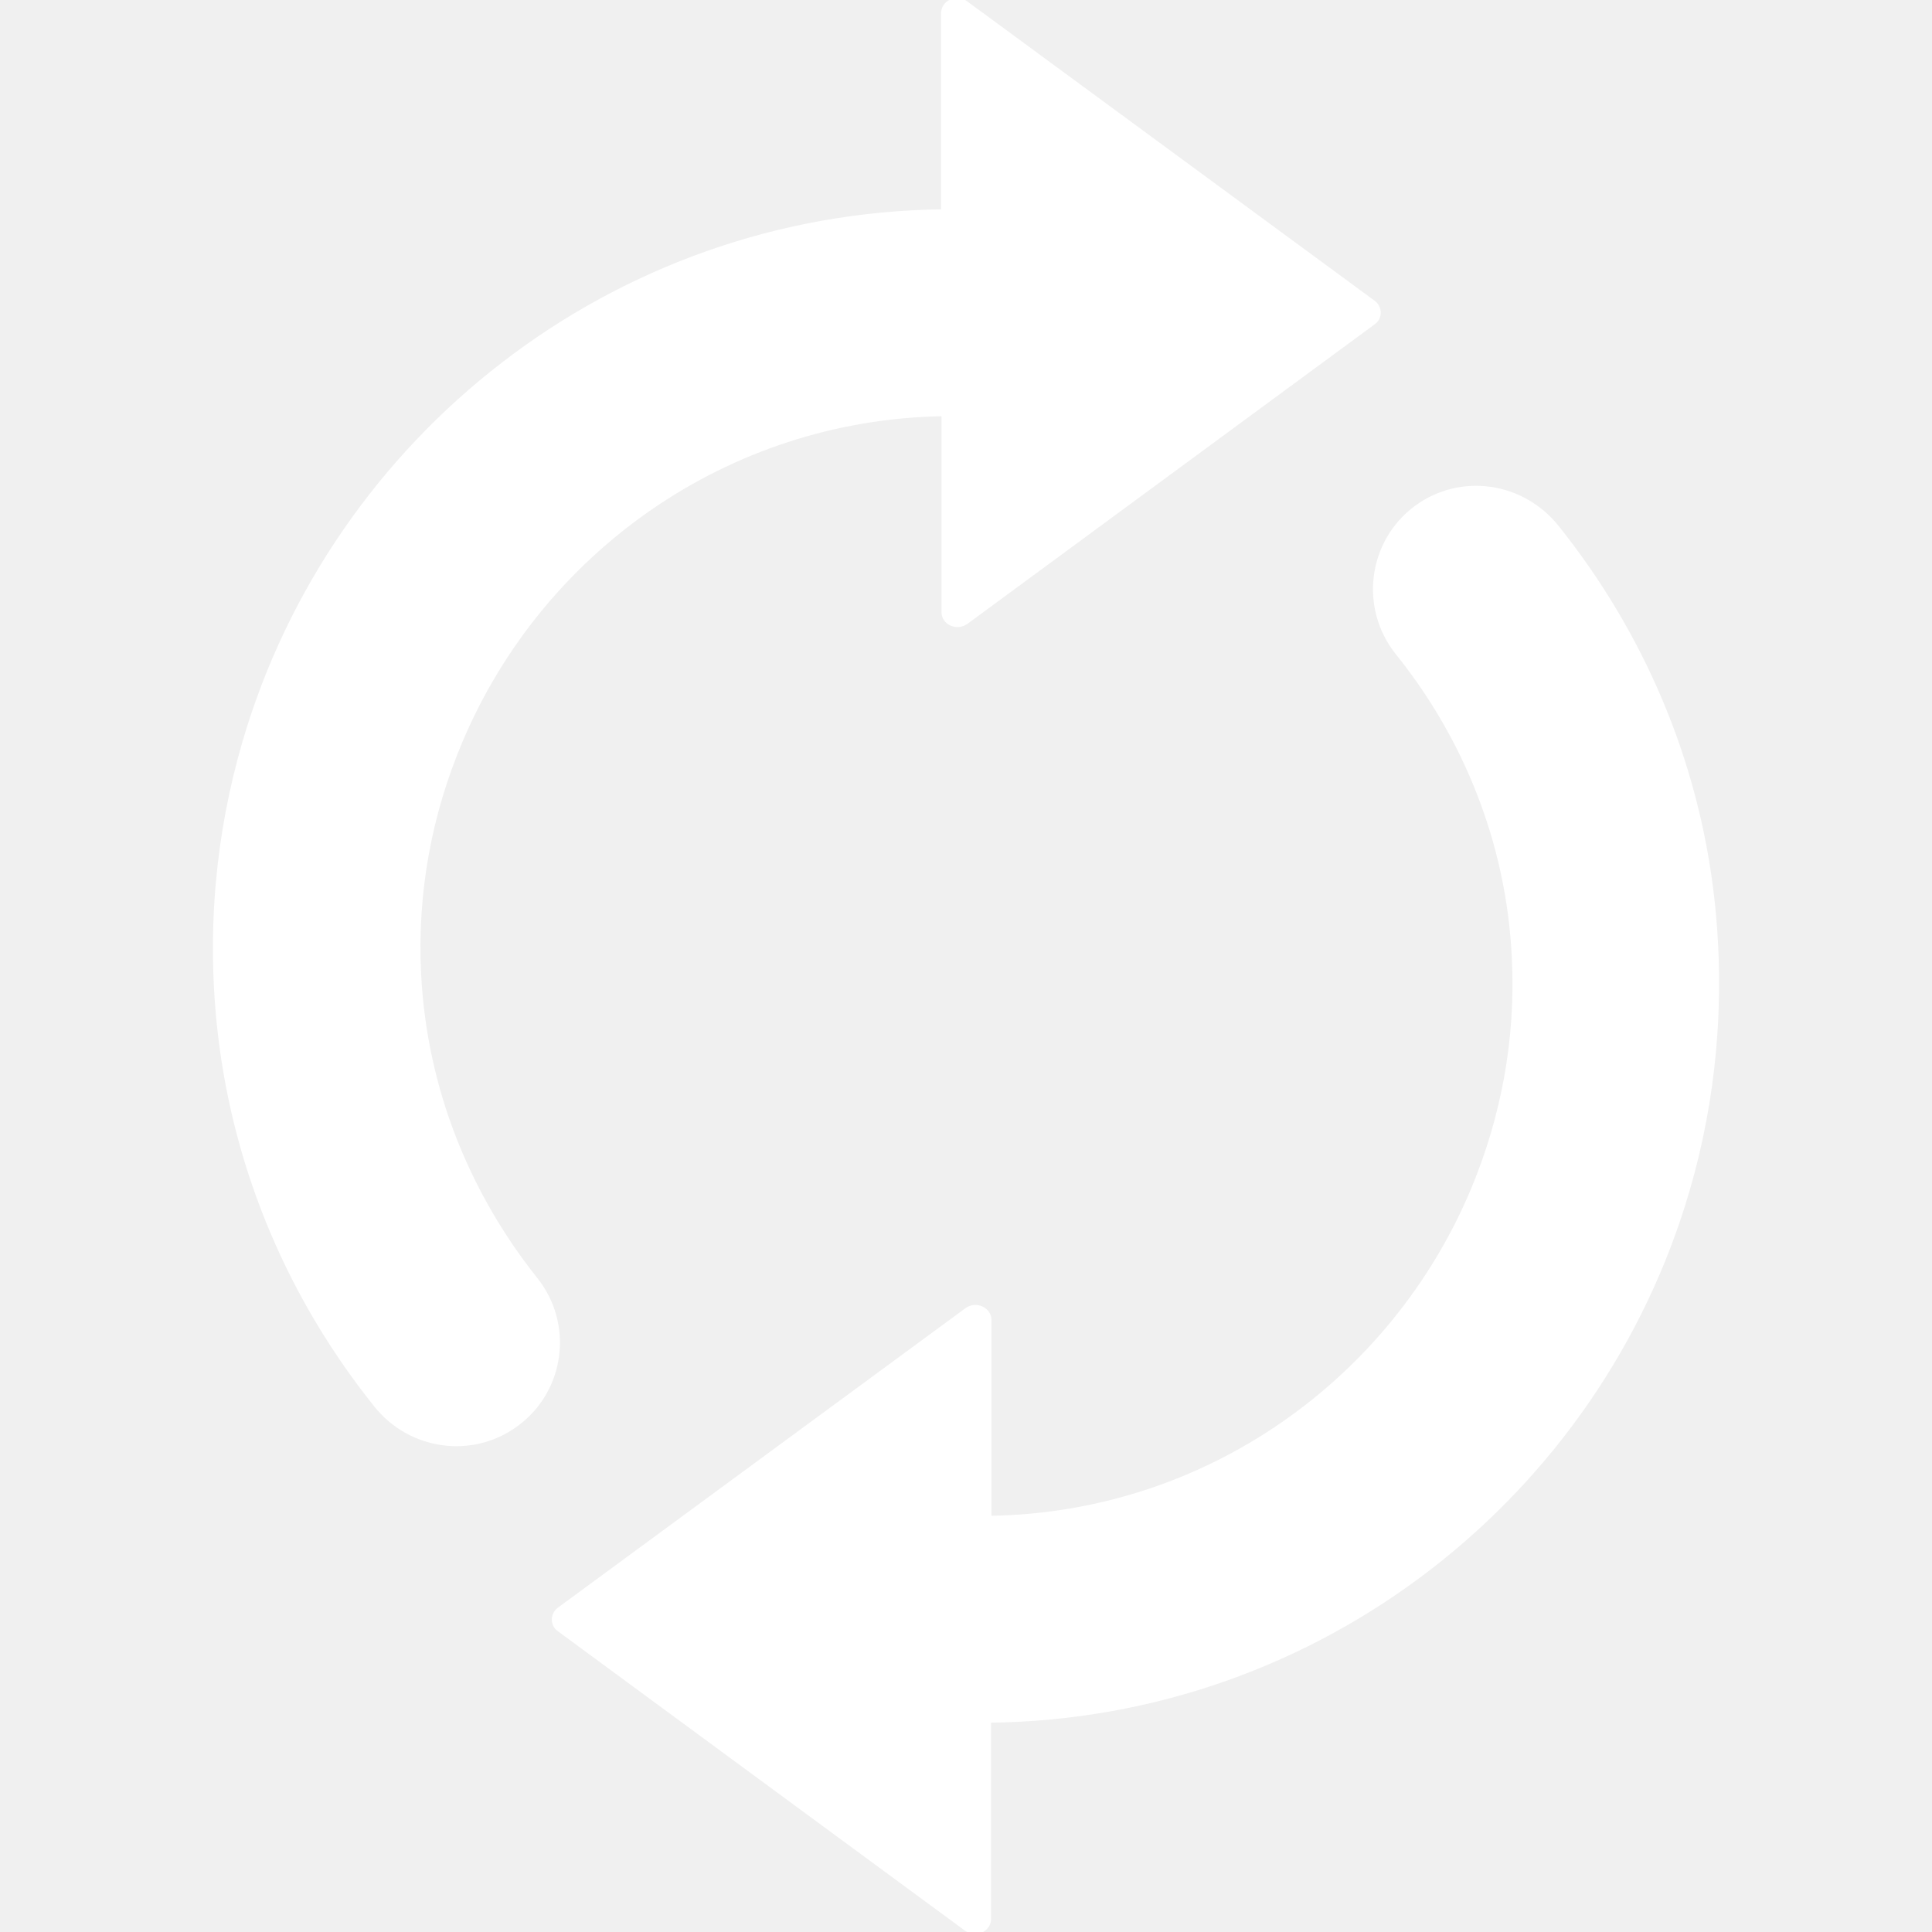
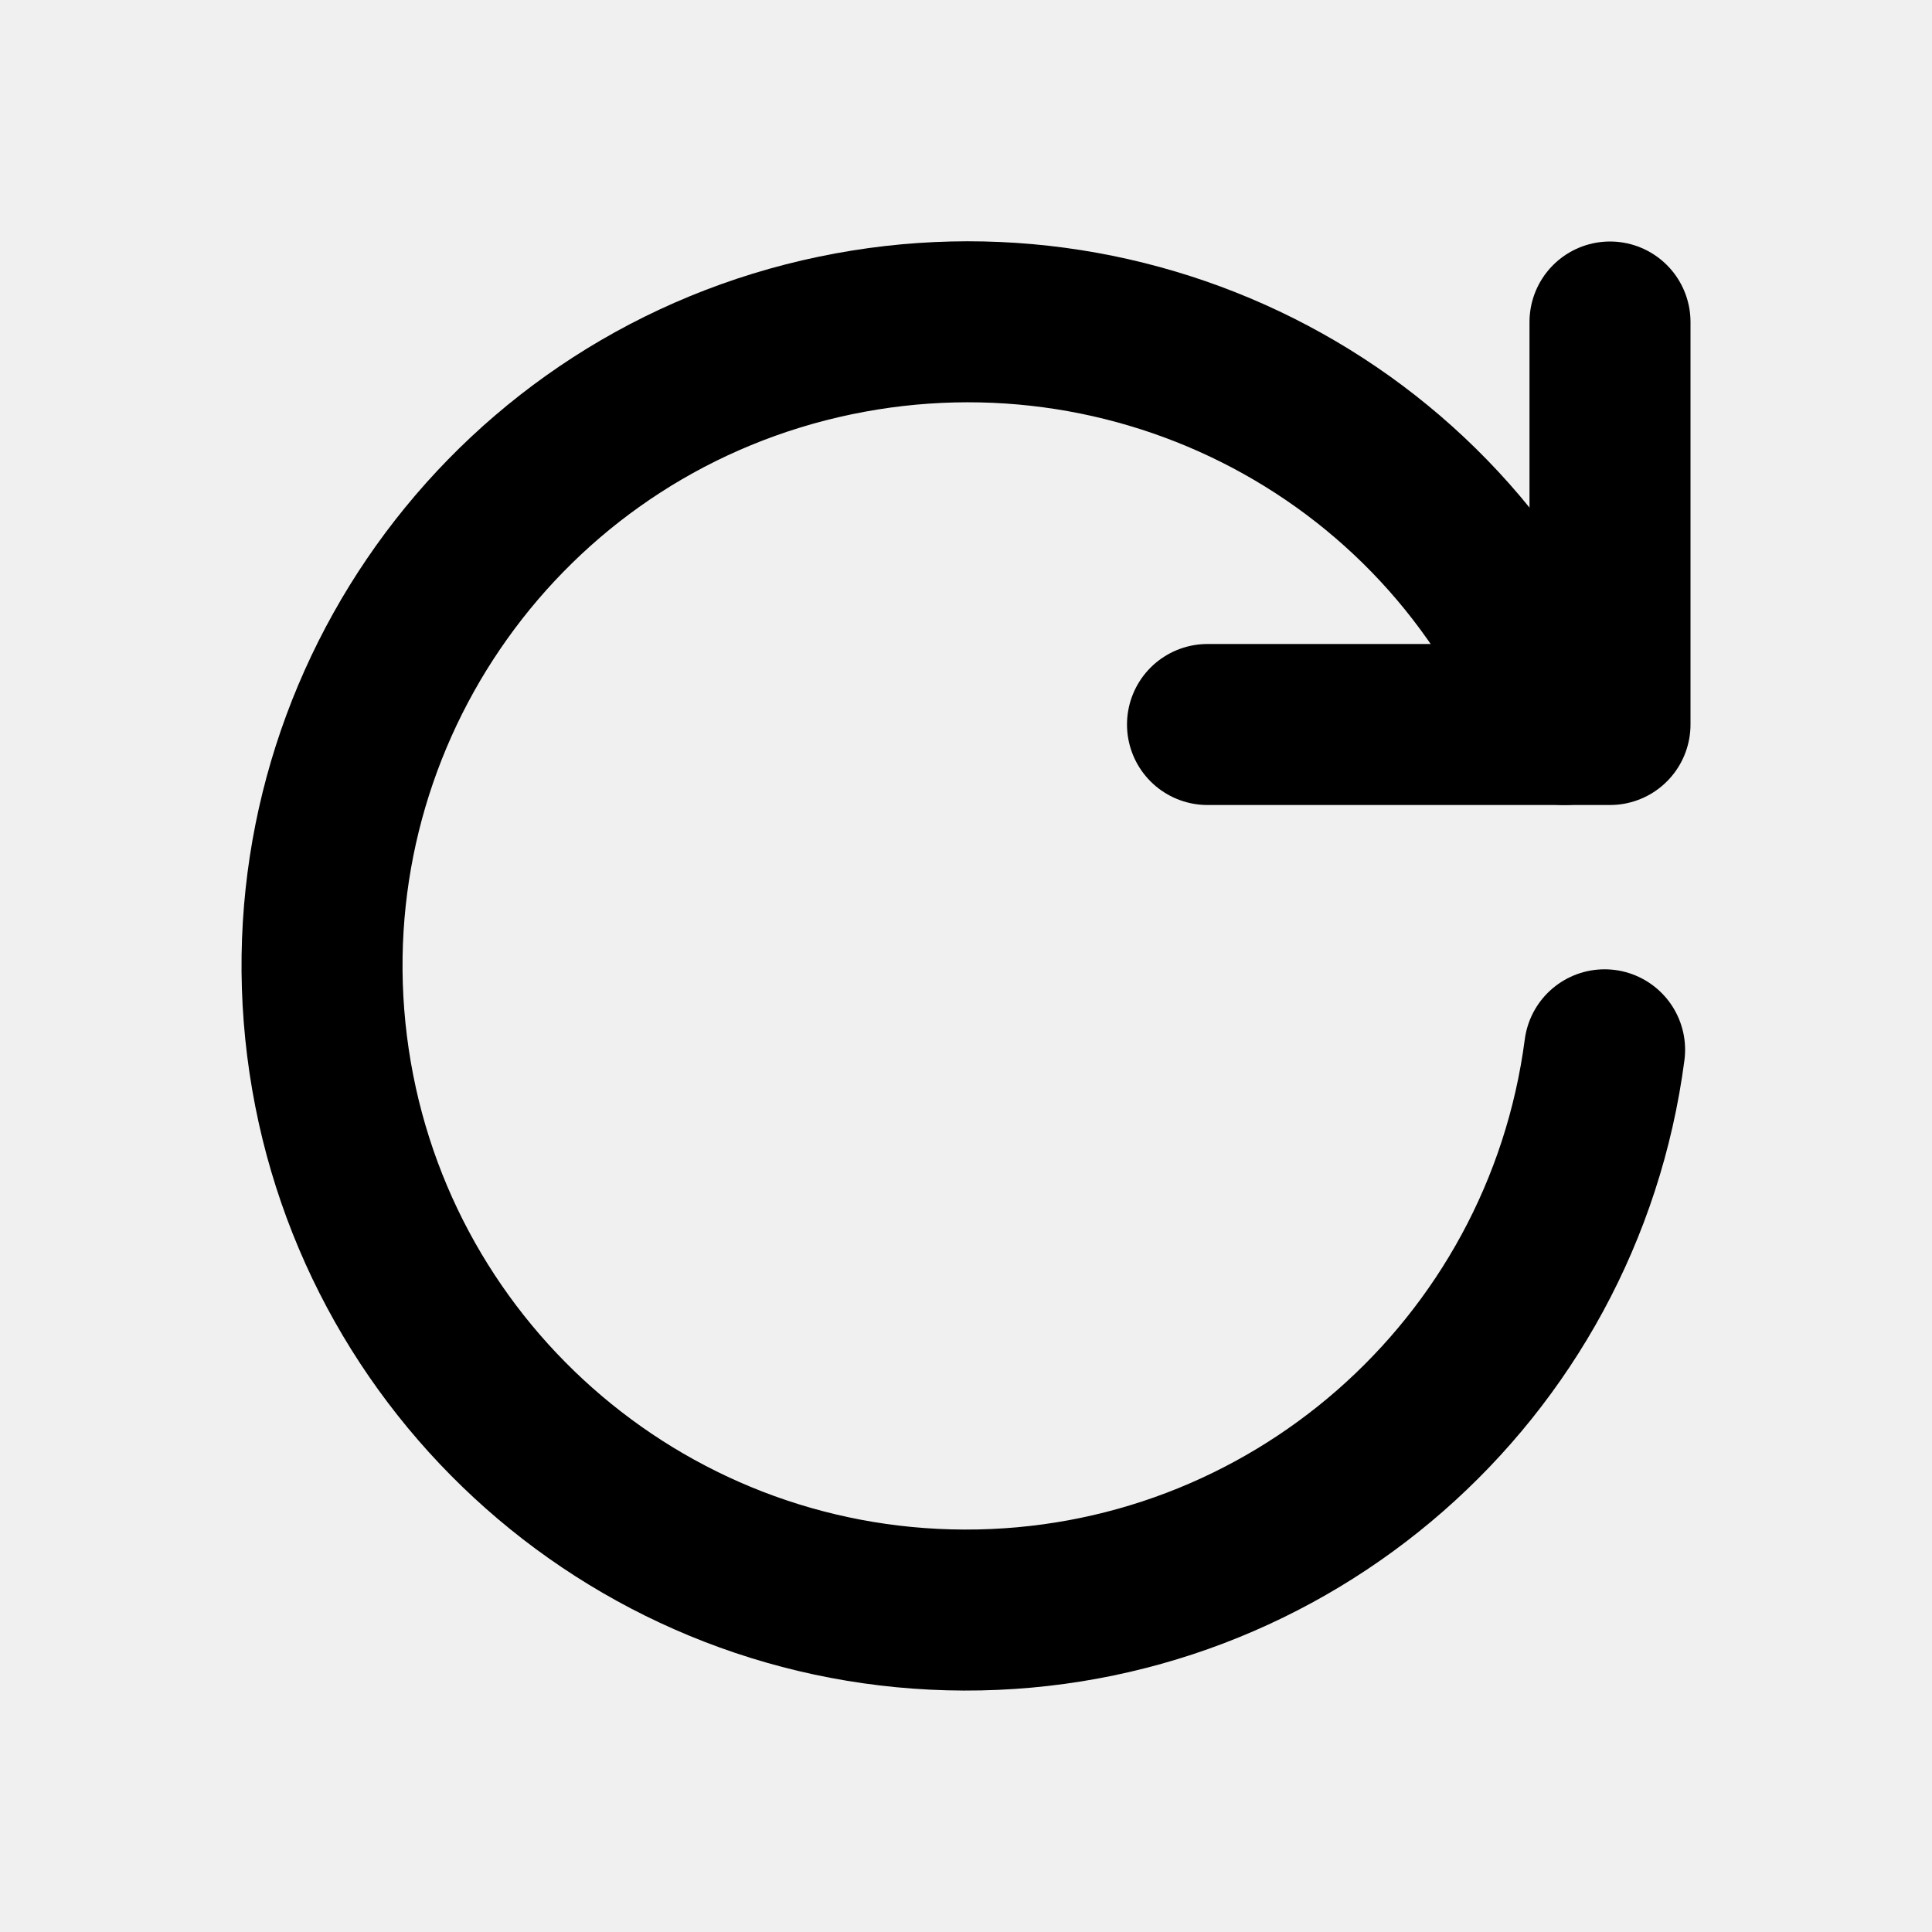
- <svg xmlns="http://www.w3.org/2000/svg" fill="#ffffff" height="800px" width="800px" version="1.1" id="Capa_1" viewBox="0 0 491.236 491.236" xml:space="preserve" stroke="#ffffff">
-   <g id="SVGRepo_bgCarrier" stroke-width="0" />
-   <g id="SVGRepo_tracerCarrier" stroke-linecap="round" stroke-linejoin="round" />
-   <g id="SVGRepo_iconCarrier">
-     <g>
-       <g>
-         <path d="M55.89,262.818c-3-26-0.5-51.1,6.3-74.3c22.6-77.1,93.5-133.8,177.6-134.8v-50.4c0-2.8,3.5-4.3,5.8-2.6l103.7,76.2 c1.7,1.3,1.7,3.9,0,5.1l-103.6,76.2c-2.4,1.7-5.8,0.2-5.8-2.6v-50.3c-55.3,0.9-102.5,35-122.8,83.2c-7.7,18.2-11.6,38.3-10.5,59.4 c1.5,29,12.4,55.7,29.6,77.3c9.2,11.5,7,28.3-4.9,37c-11.3,8.3-27.1,6-35.8-5C74.19,330.618,59.99,298.218,55.89,262.818z M355.29,166.018c17.3,21.5,28.2,48.3,29.6,77.3c1.1,21.2-2.9,41.3-10.5,59.4c-20.3,48.2-67.5,82.4-122.8,83.2v-50.3 c0-2.8-3.5-4.3-5.8-2.6l-103.7,76.2c-1.7,1.3-1.7,3.9,0,5.1l103.6,76.2c2.4,1.7,5.8,0.2,5.8-2.6v-50.4 c84.1-0.9,155.1-57.6,177.6-134.8c6.8-23.2,9.2-48.3,6.3-74.3c-4-35.4-18.2-67.8-39.5-94.4c-8.8-11-24.5-13.3-35.8-5 C348.29,137.718,346.09,154.518,355.29,166.018z" />
-       </g>
-     </g>
-   </g>
+ <svg xmlns="http://www.w3.org/2000/svg" class="icon icon-tabler icon-tabler-reload" width="24" height="24" viewBox="0 0 24 24" stroke-width="2" stroke="currentColor" fill="none" stroke-linecap="round" stroke-linejoin="round">
+   <path stroke="none" d="M0 0h24v24H0z" fill="none" />
+   <path d="M19.933 13.041a8 8 0 1 1 -9.925 -8.788c3.899 -1 7.935 1.007 9.425 4.747" />
+   <path d="M20 4v5h-5" />
</svg>
